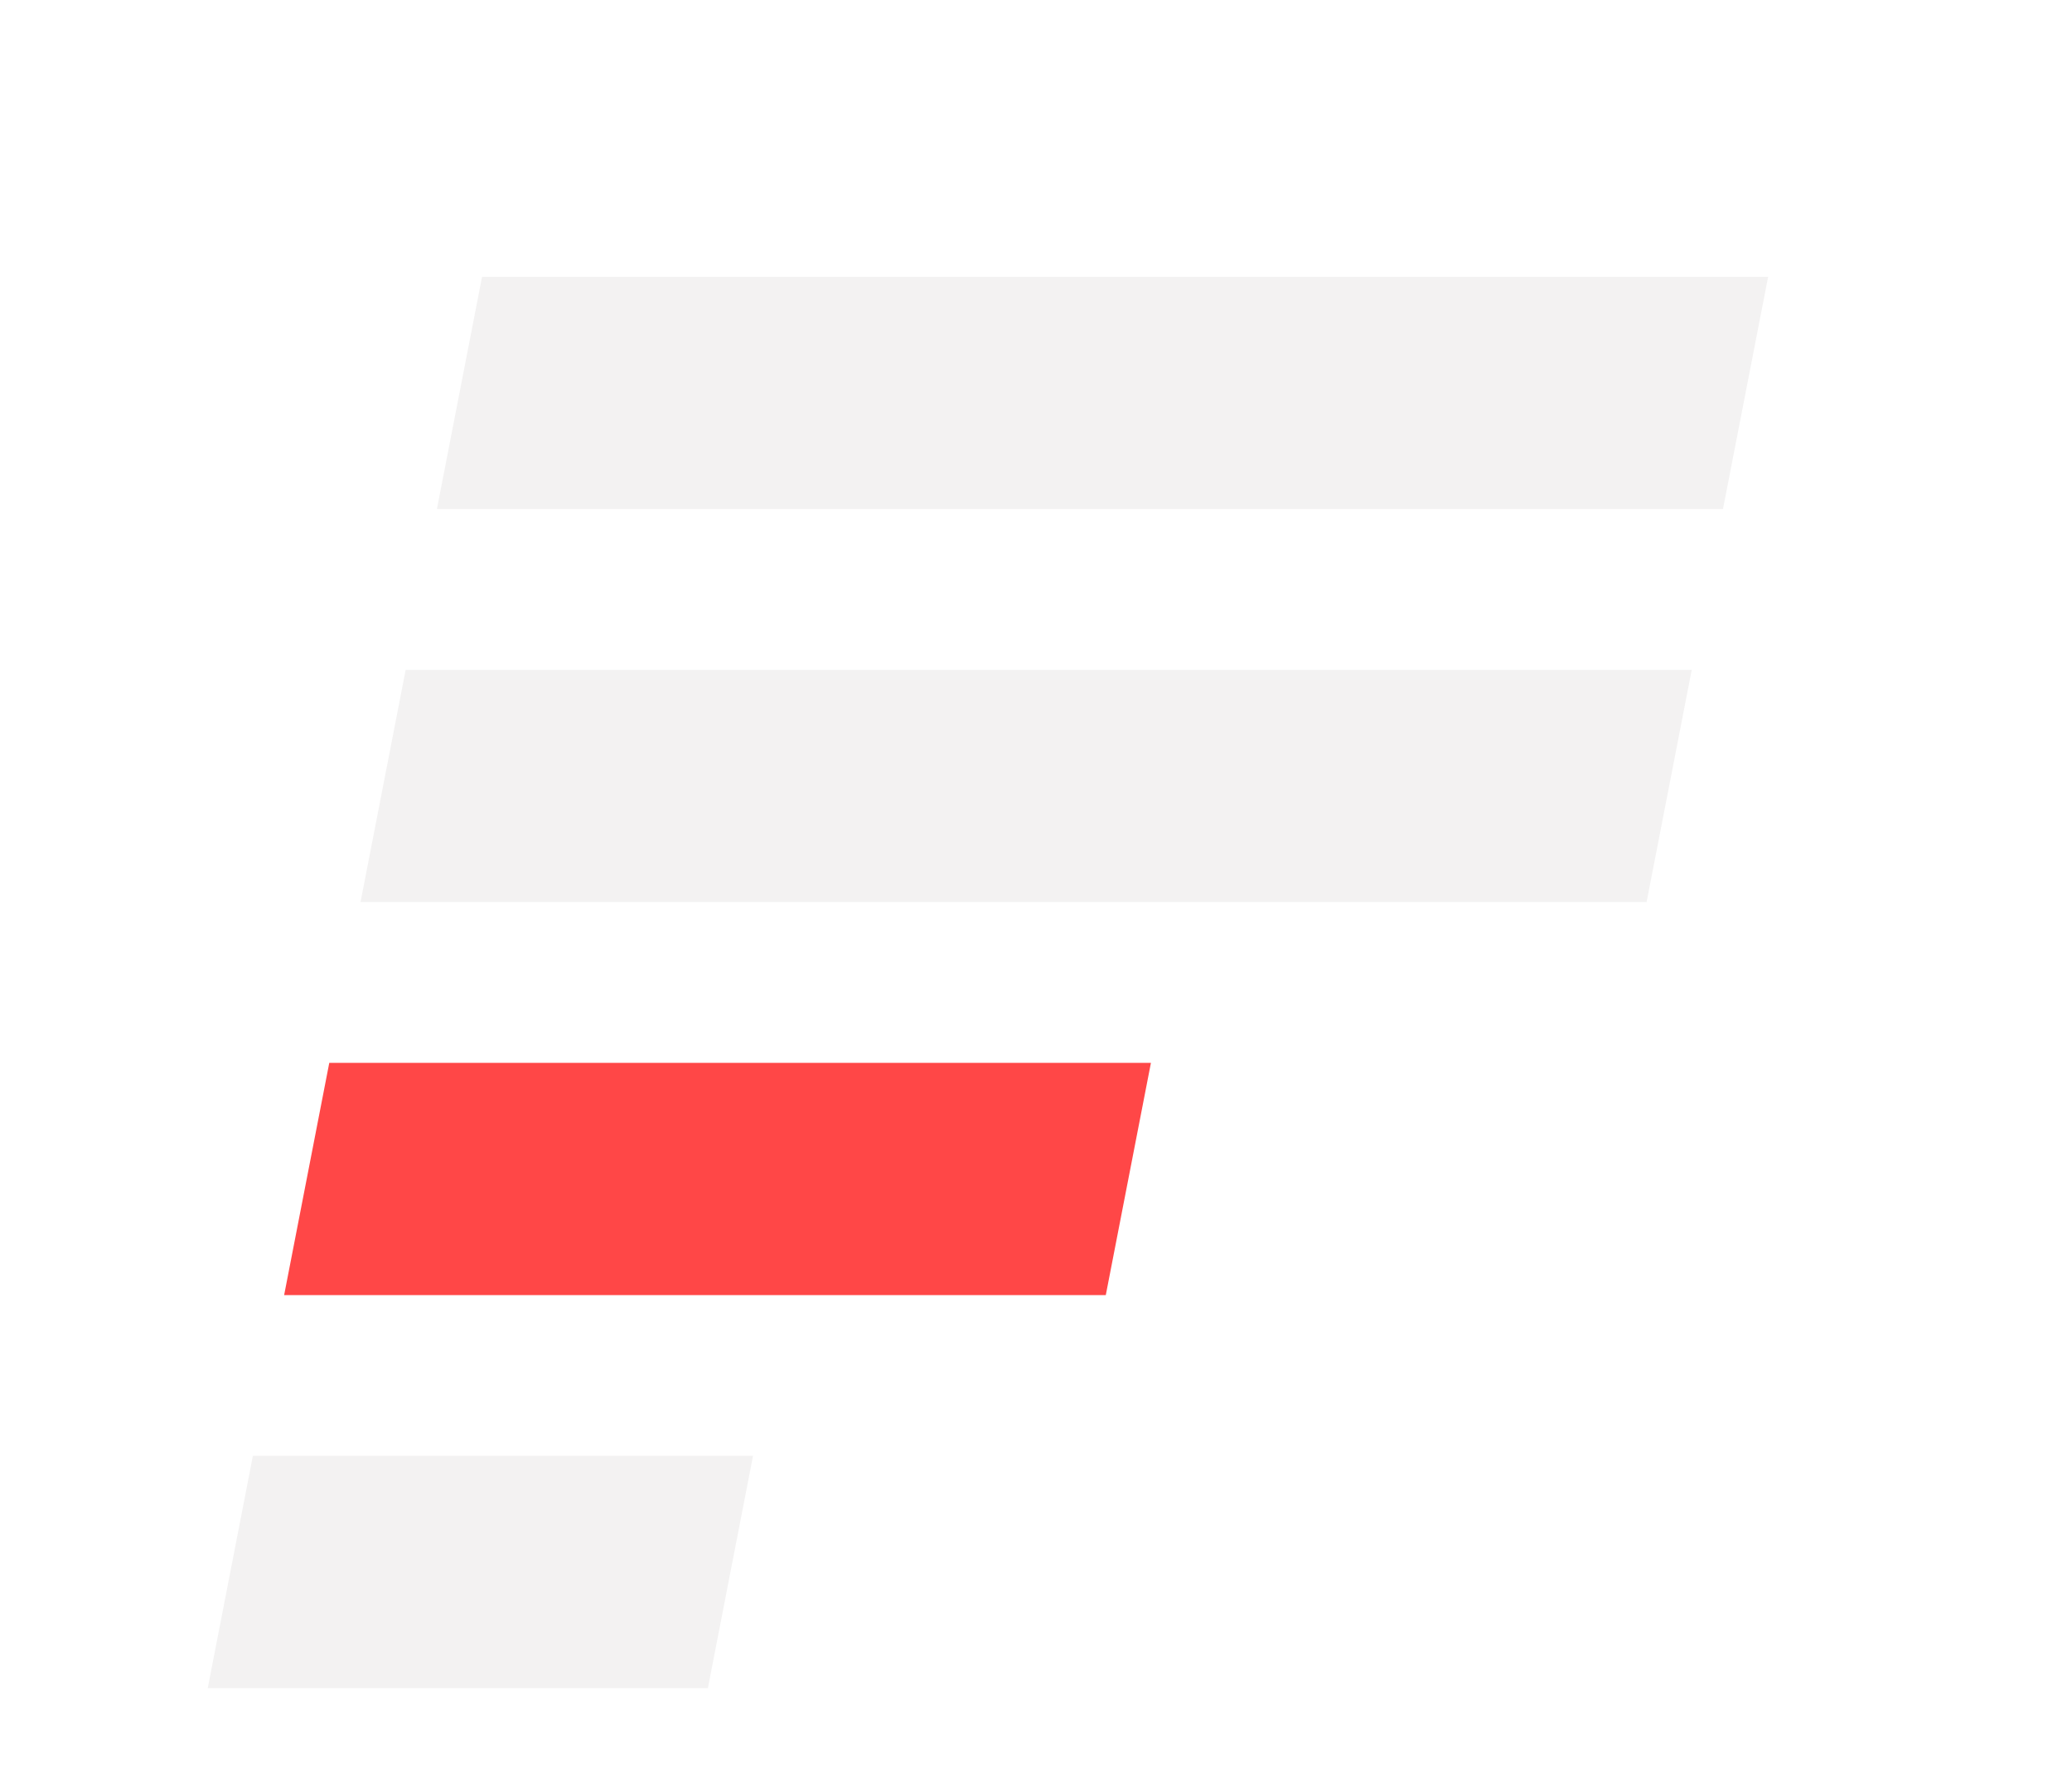
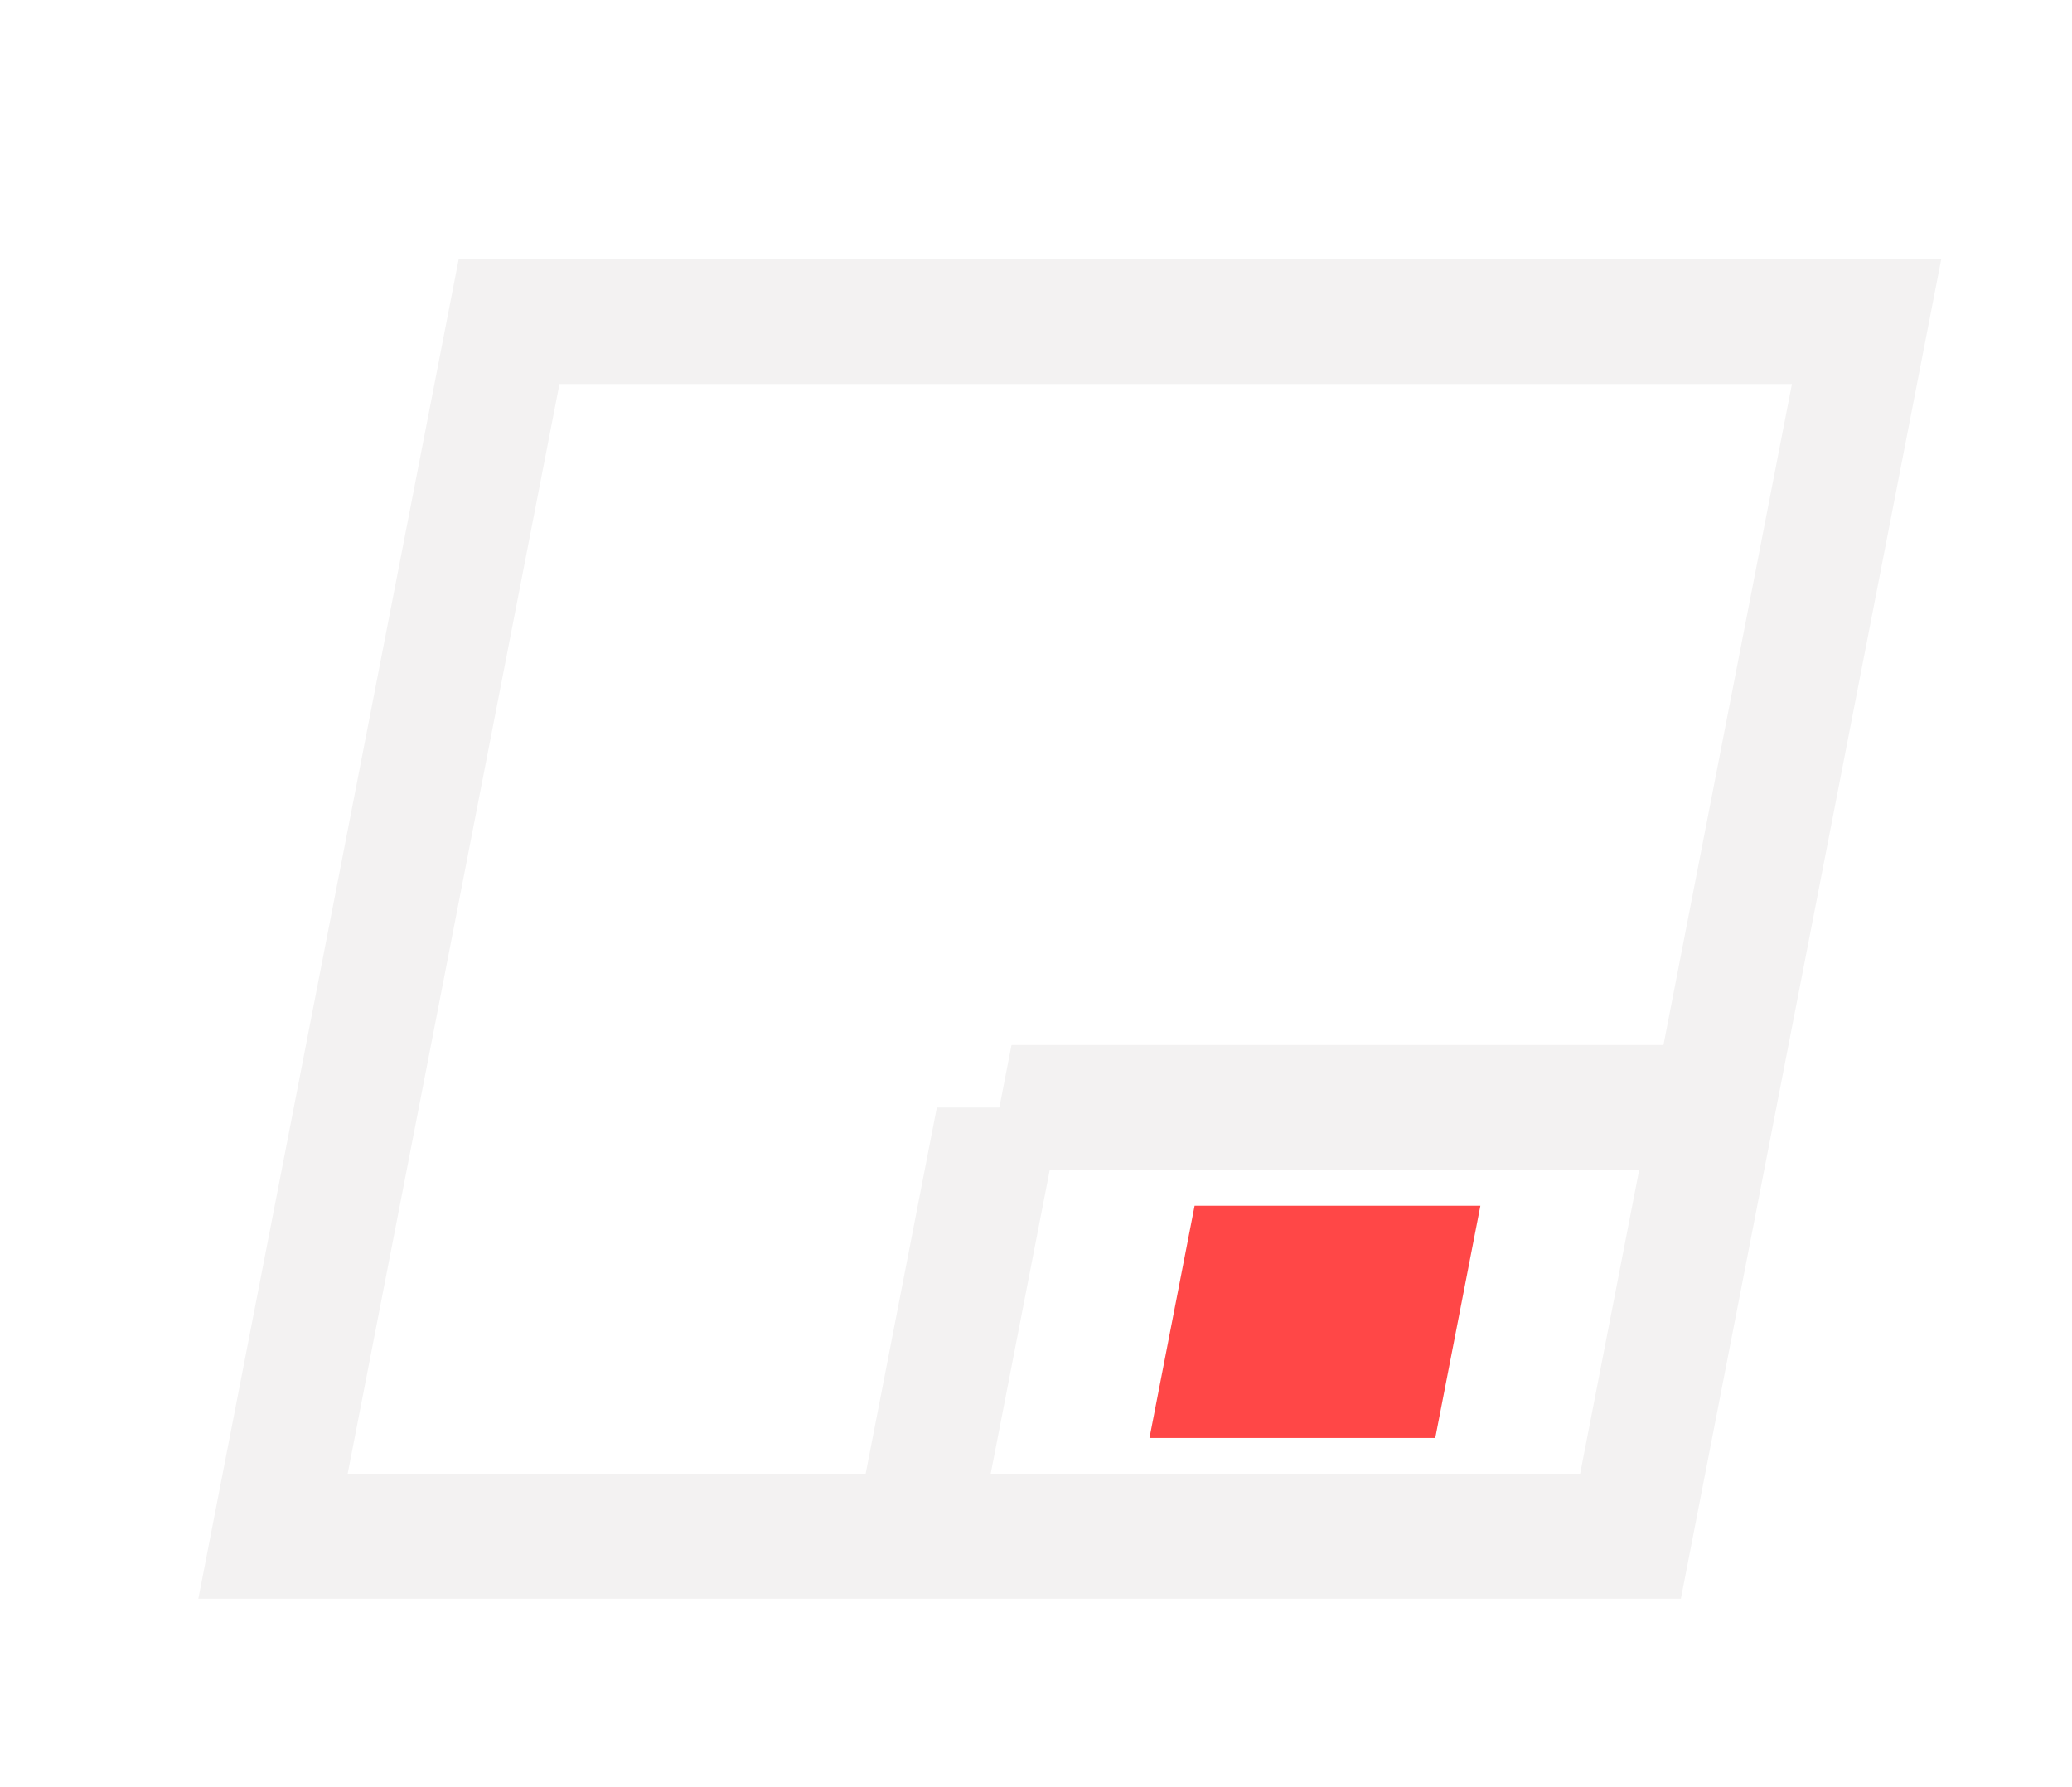
<svg xmlns="http://www.w3.org/2000/svg" viewBox="0 0 116 100" width="116" height="100" fill="none">
-   <g transform="translate(8,0) skewX(-11)" stroke-width="13">
-     <path d="M22 22 H94" stroke="#F3F2F2" />
-     <path d="M22 44 H94" stroke="#F3F2F2" />
-     <path d="M22 66 H68" stroke="#FF4747" />
-     <path d="M22 88 H50" stroke="#F3F2F2" />
+   <g transform="translate(10,0) skewX(-11)" fill="none">
+     <path d="M22 18 H98 V86 H22 Z" stroke="#F3F2F2" stroke-width="7" />
+     <path d="M58 62 H98" stroke="#F3F2F2" stroke-width="7" />
+     <path d="M58 62 V86" stroke="#F3F2F2" stroke-width="7" />
+     <path d="M70 74 H86" stroke="#FF4747" stroke-width="13" />
  </g>
</svg>
